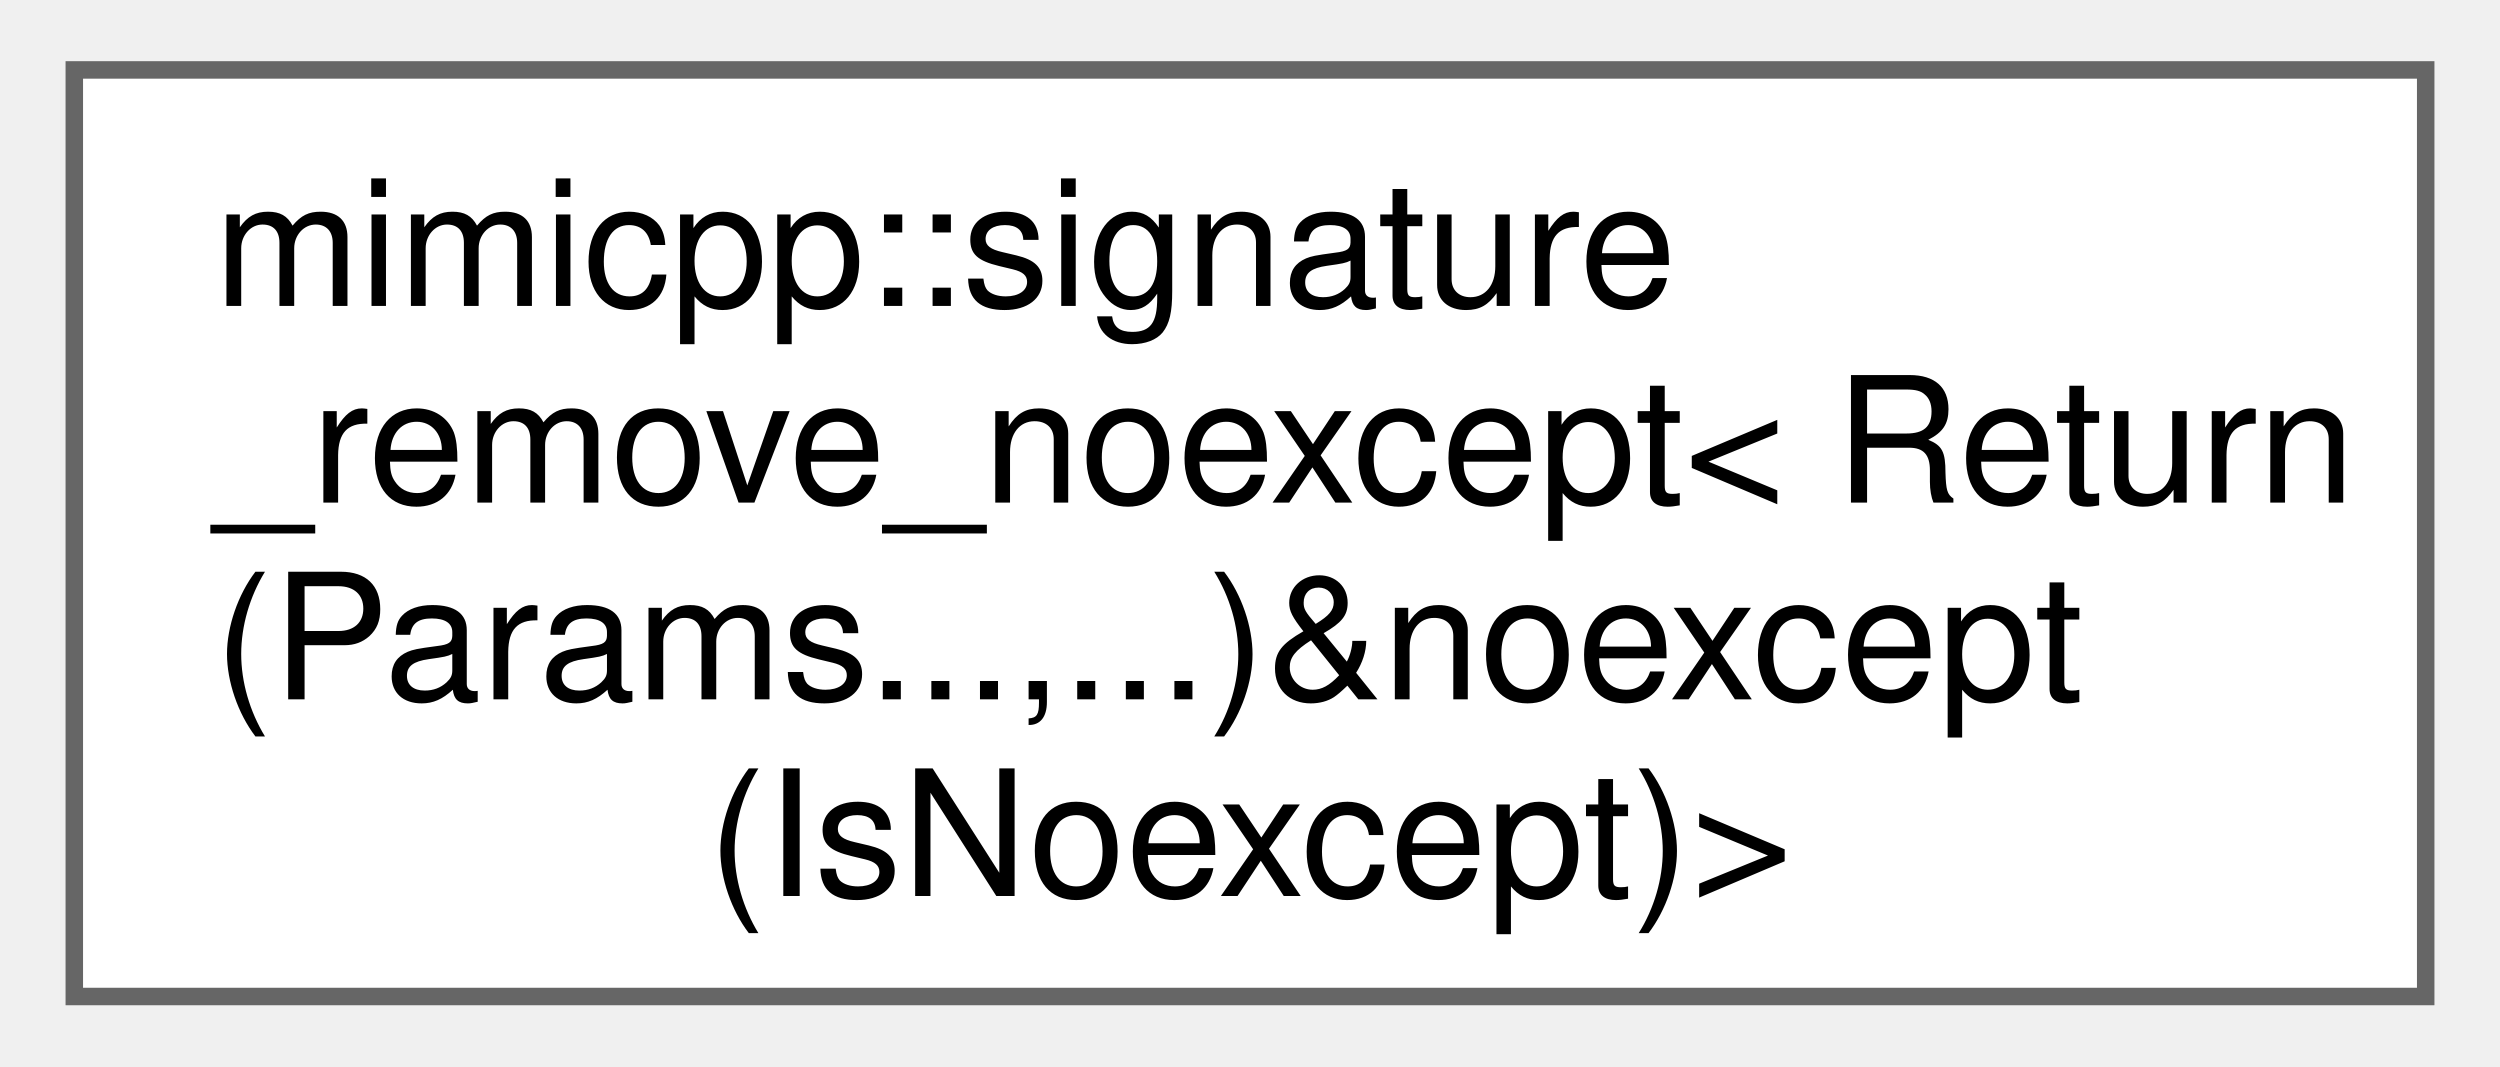
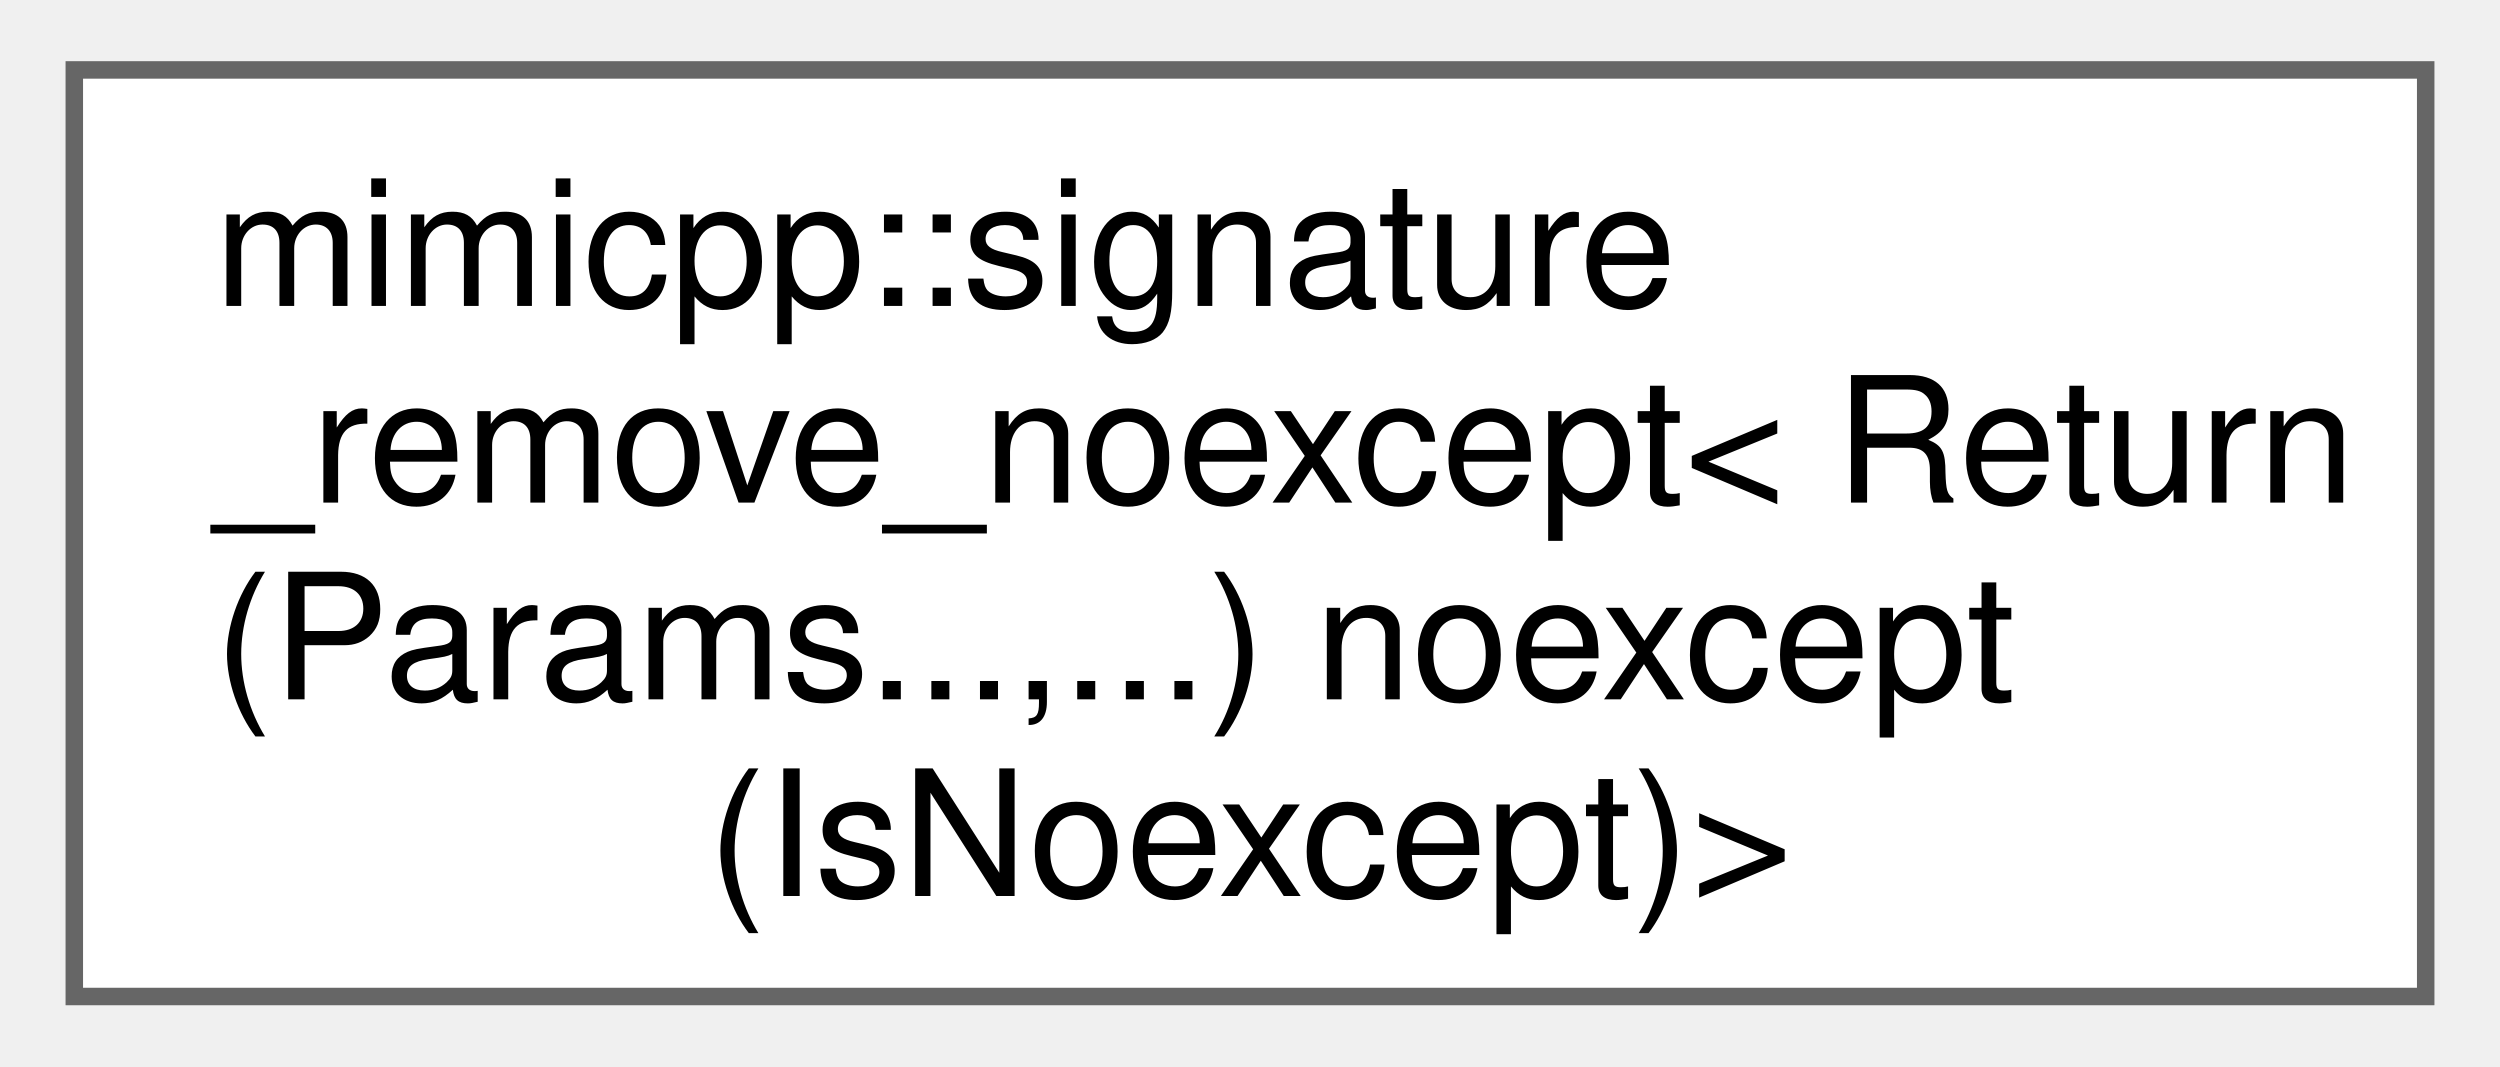
<svg xmlns="http://www.w3.org/2000/svg" xmlns:xlink="http://www.w3.org/1999/xlink" width="143pt" height="61pt" viewBox="0.00 0.00 142.50 61.00">
  <g id="graph0" class="graph" transform="scale(1 1) rotate(0) translate(4 57)">
    <g id="Node000000" class="node">
      <g id="a_Node000000">
-         <a xlink:href="df/deb/structmimicpp_1_1signature__remove__noexcept_3_01_return_07_params_8_8_8_00_8_8_8_08_6noexcept_07_is_noexcept_08_4.html" target="_top" xlink:title=" ">
+         <a xlink:href="dd/d41/structmimicpp_1_1signature__remove__noexcept_3_01_return_07_params_8_8_8_00_8_8_8_08_01noexcept_07_is_noexcept_08_4.html" target="_top" xlink:title=" ">
          <polygon fill="white" stroke="#666666" points="134.5,-53 0,-53 0,0 134.5,0 134.5,-53" />
          <text text-anchor="start" x="8" y="-39.5" font-family="Helvetica,sans-Serif" font-size="10.00">mimicpp::signature</text>
          <text text-anchor="start" x="8" y="-28.25" font-family="Helvetica,sans-Serif" font-size="10.00">_remove_noexcept&lt; Return</text>
-           <text text-anchor="start" x="8" y="-17" font-family="Helvetica,sans-Serif" font-size="10.00">(Params...,...)&amp;noexcept</text>
+           <text text-anchor="start" x="8" y="-17" font-family="Helvetica,sans-Serif" font-size="10.00">(Params...,...) noexcept</text>
          <text text-anchor="middle" x="67.25" y="-5.75" font-family="Helvetica,sans-Serif" font-size="10.00">(IsNoexcept)&gt;</text>
        </a>
      </g>
    </g>
  </g>
</svg>
